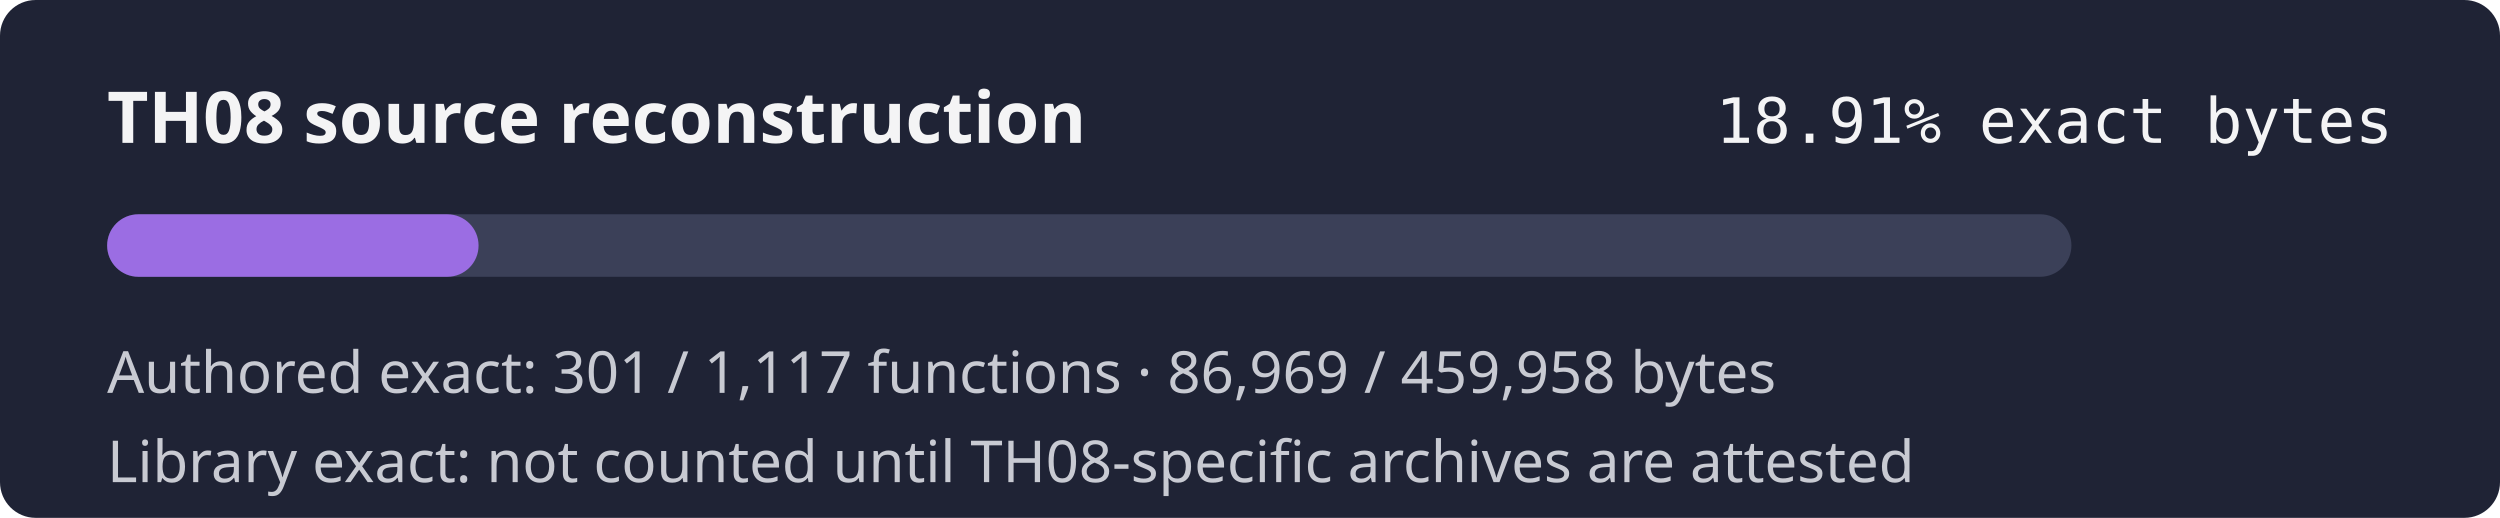
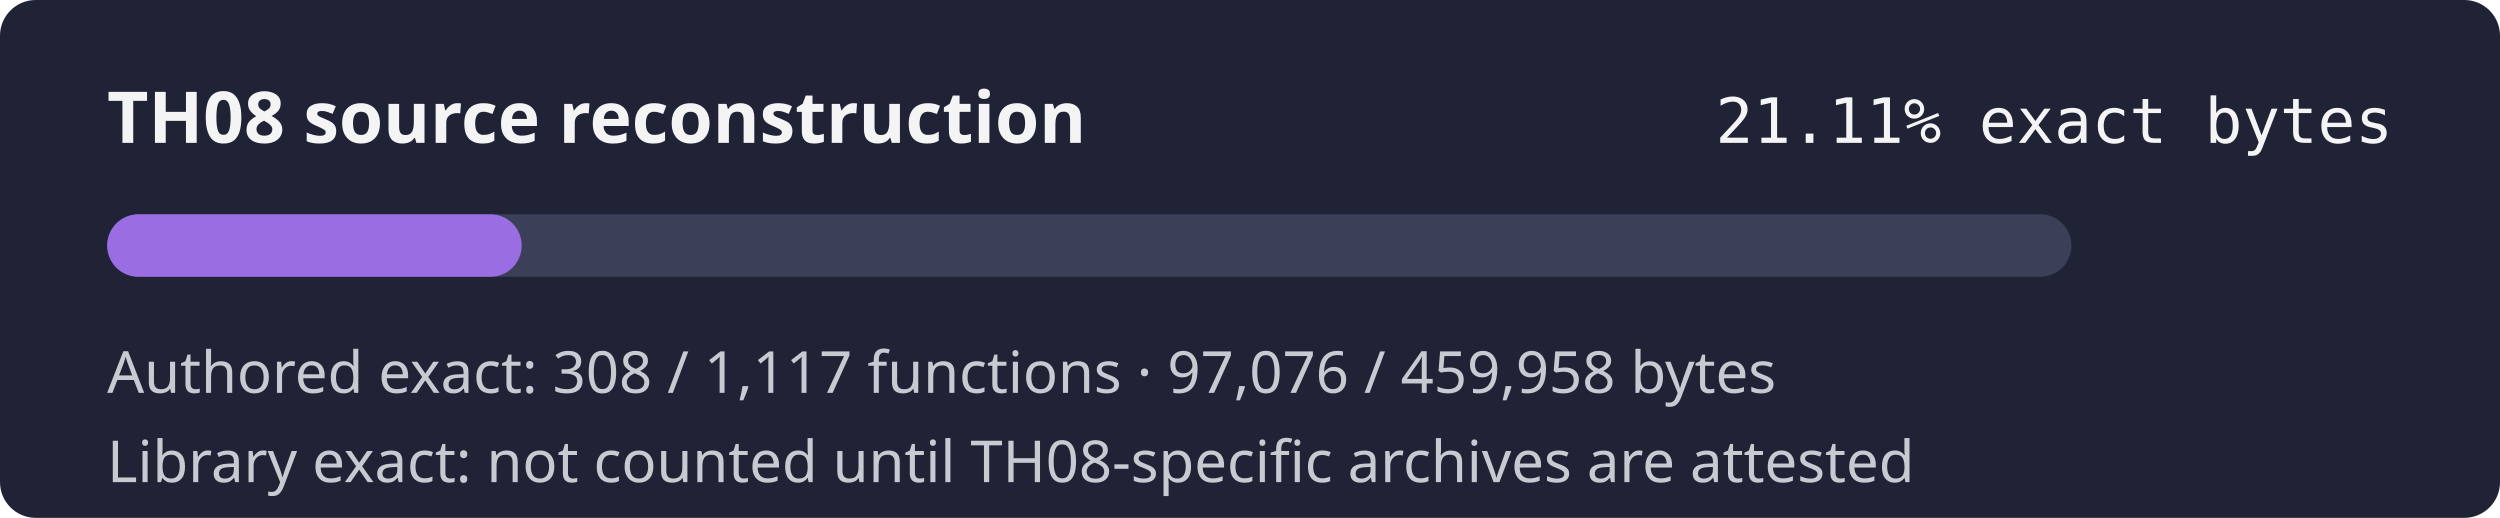
- <svg xmlns="http://www.w3.org/2000/svg" width="560" height="116" role="img" aria-label="TH08 reconstruction progress 18.91% exact authored bytes">
+ <svg xmlns="http://www.w3.org/2000/svg" width="560" height="116" role="img" aria-label="TH08 reconstruction progress 21.11% exact authored bytes">
  <rect width="560" height="116" rx="8" fill="#1f2335" />
  <text x="24" y="32" fill="#f4f4f5" font-family="sans-serif" font-size="16" font-weight="600">TH08 source reconstruction</text>
-   <text x="536" y="32" fill="#f4f4f5" text-anchor="end" font-family="monospace" font-size="14">18.91% exact bytes</text>
+   <text x="536" y="32" fill="#f4f4f5" text-anchor="end" font-family="monospace" font-size="14">21.11% exact bytes</text>
  <rect x="24" y="48" width="440" height="14" rx="7" fill="#3b4058" />
-   <rect x="24" y="48" width="83.20" height="14" rx="7" fill="#9b6de3" />
-   <text x="24" y="88" fill="#c8cad2" font-family="sans-serif" font-size="13">Authored exact: 301 / 1,117 functions · 86,969 / 459,958 bytes</text>
+   <rect x="24" y="48" width="92.86" height="14" rx="7" fill="#9b6de3" />
+   <text x="24" y="88" fill="#c8cad2" font-family="sans-serif" font-size="13">Authored exact: 308 / 1,117 functions · 97,076 / 459,958 bytes</text>
  <text x="24" y="108" fill="#c8cad2" font-family="sans-serif" font-size="13">Library exact: not counted until TH08-specific archives are attested</text>
</svg>
